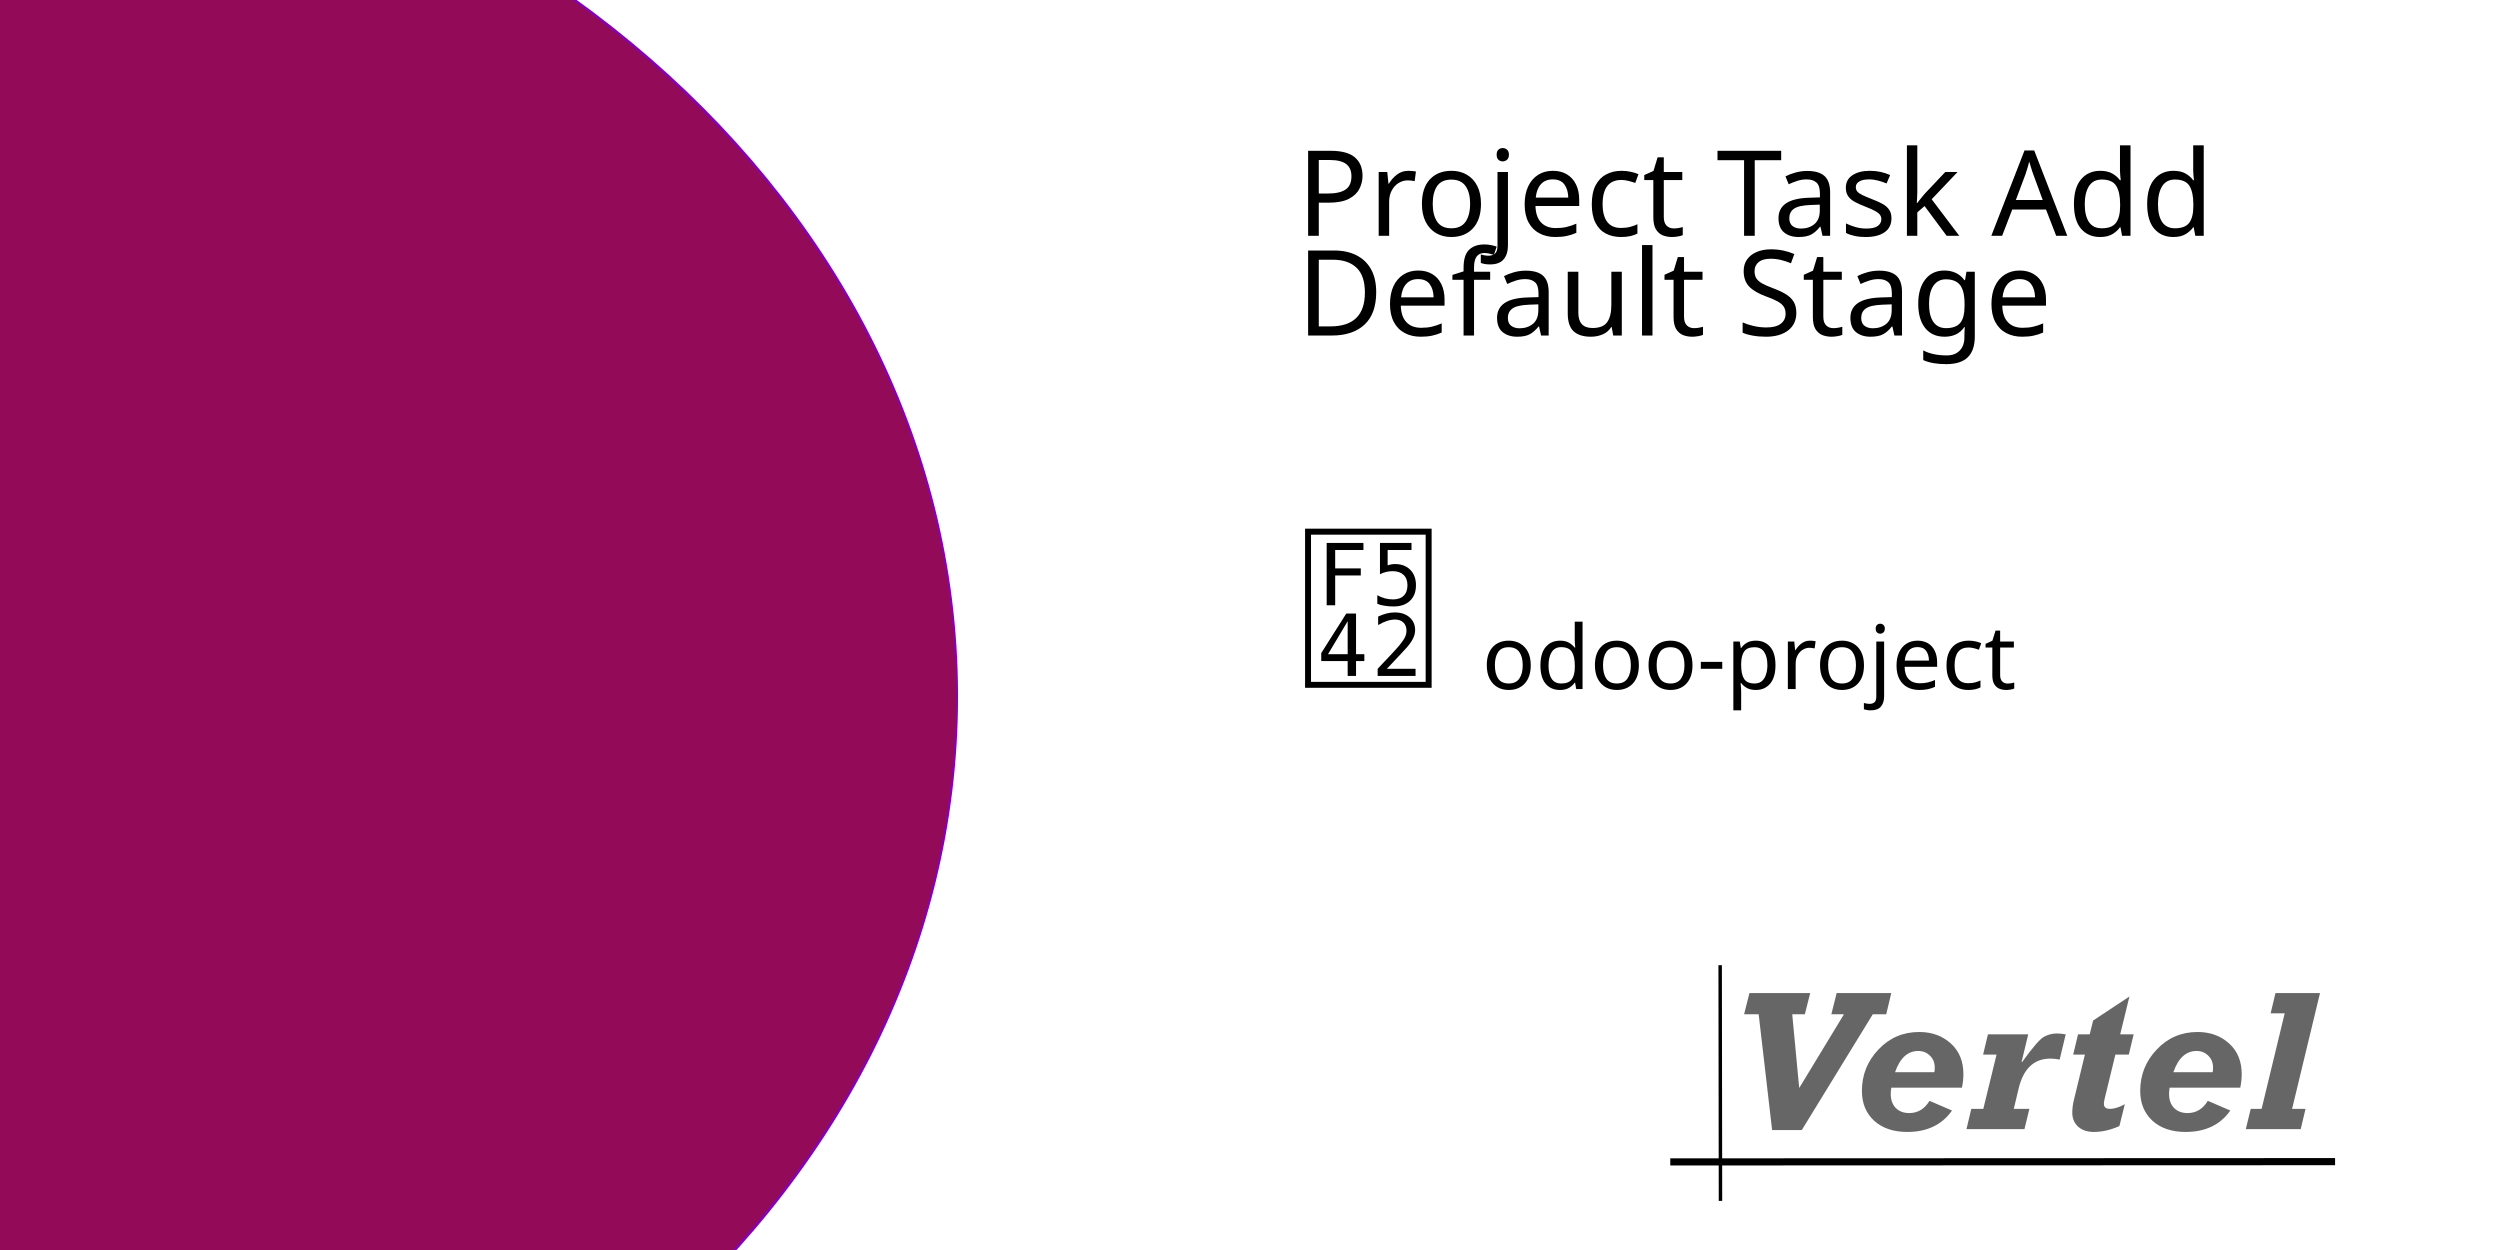
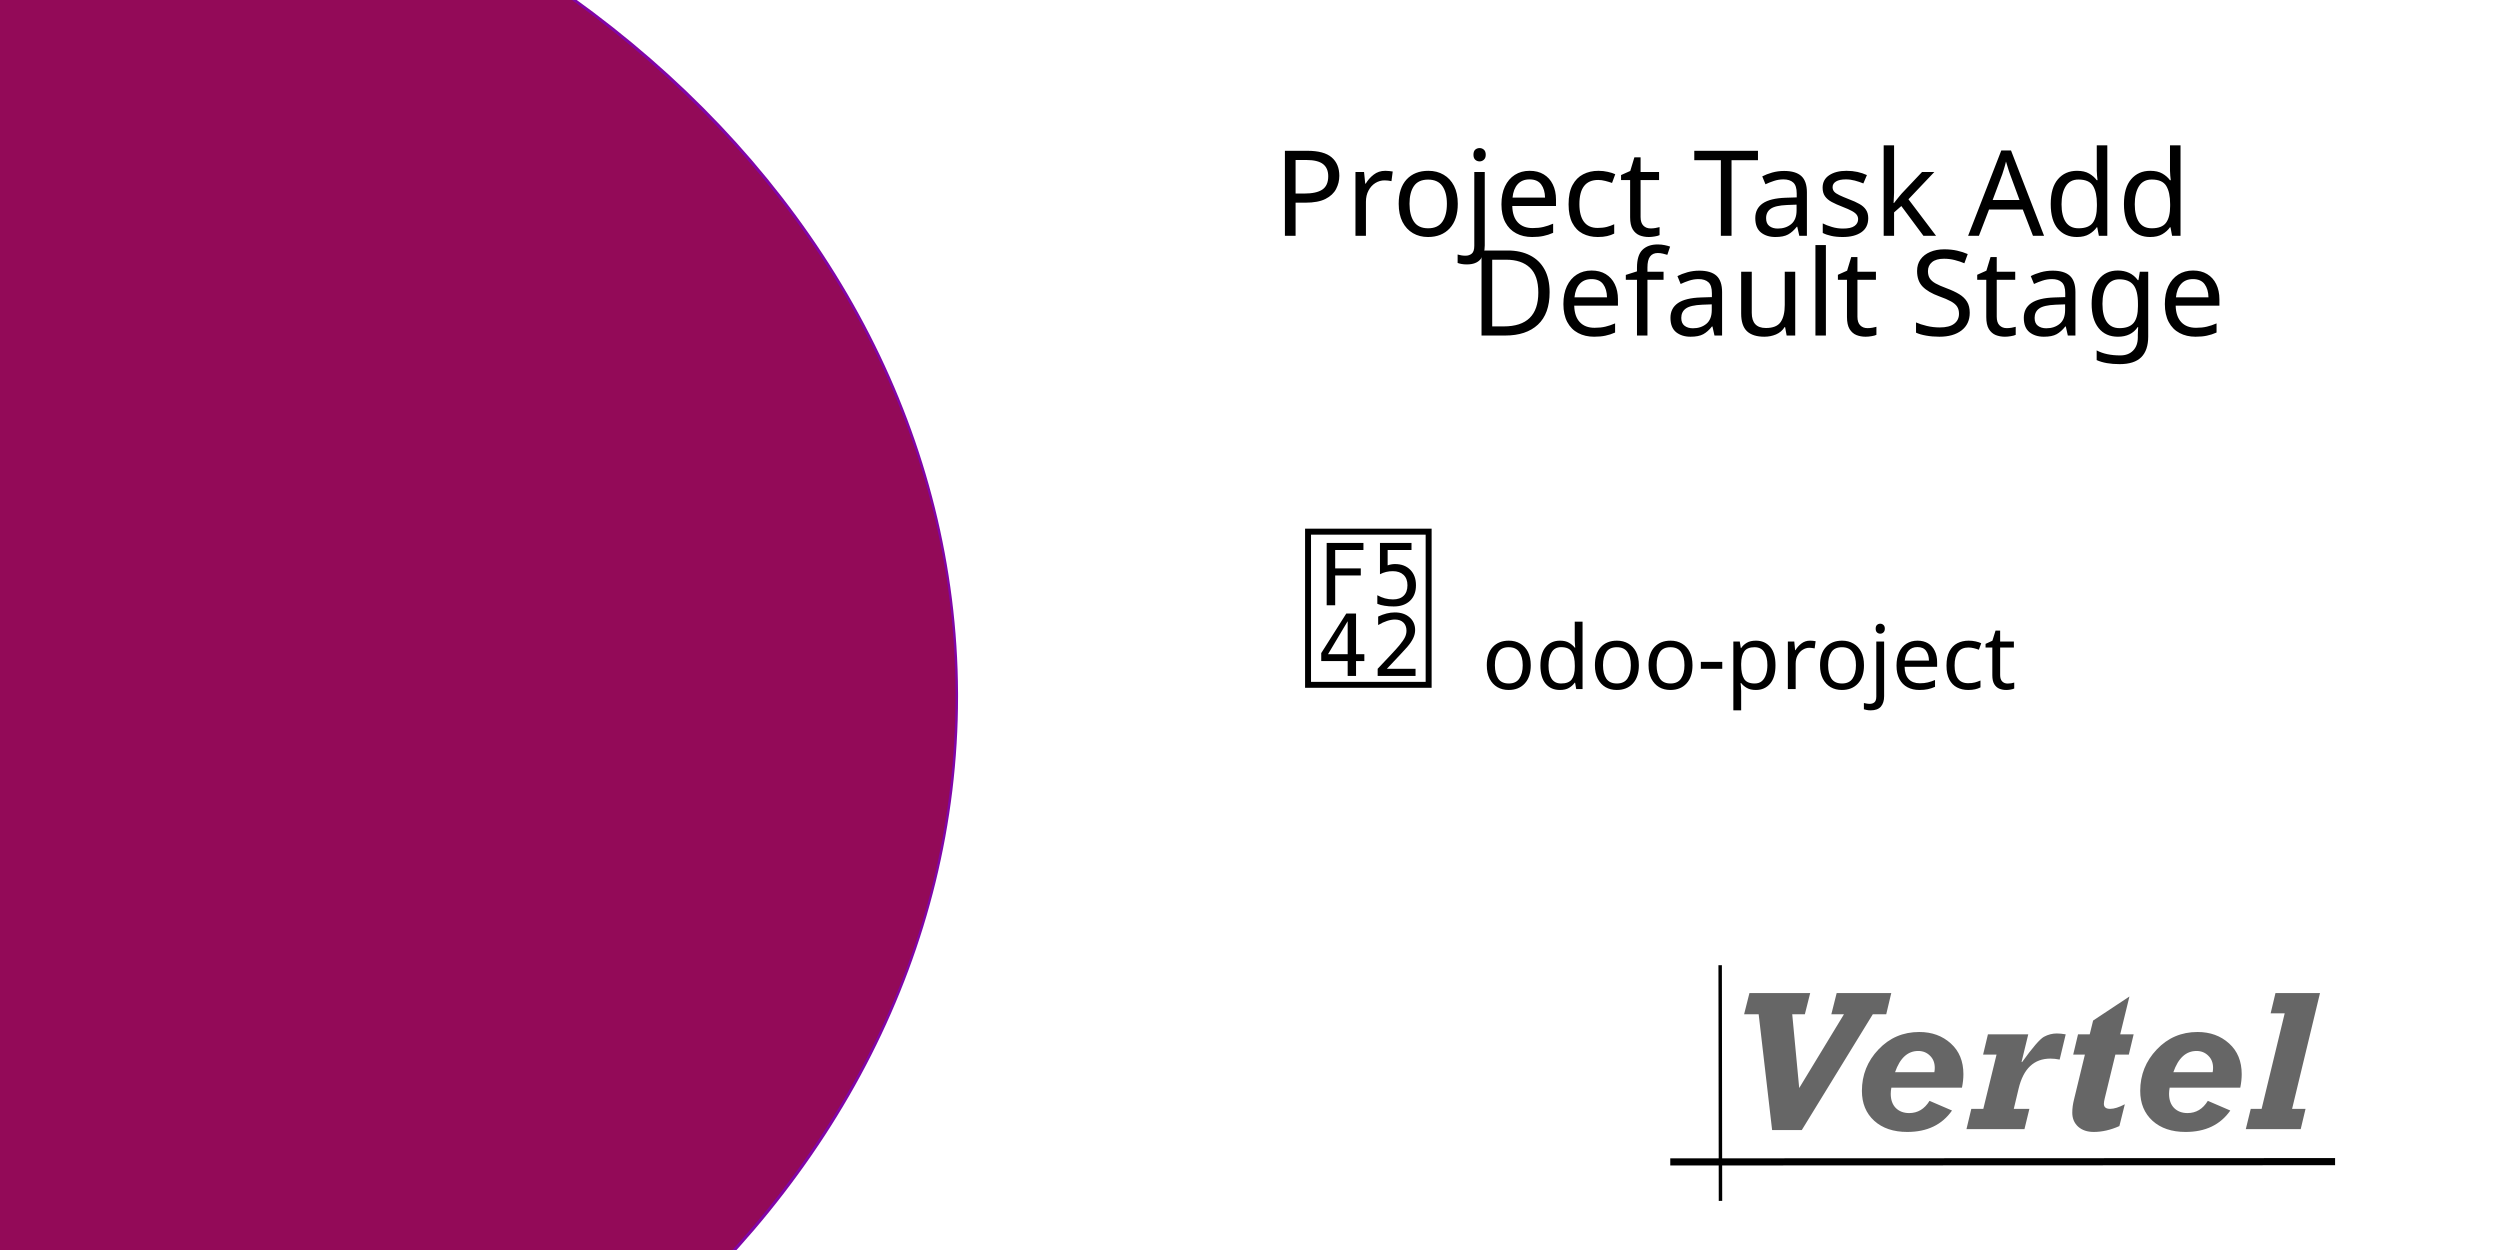
<svg xmlns="http://www.w3.org/2000/svg" xmlns:ns1="http://www.openswatchbook.org/uri/2009/osb" width="560px" height="280px" viewBox="0 0 560 280" version="1.1" id="SVGRoot">
  <defs id="defs1502">
    <linearGradient id="linearGradient4211" ns1:paint="solid">
      <stop style="stop-color:#930a57;stop-opacity:0.65;" offset="0" id="stop4209" />
    </linearGradient>
  </defs>
  <g id="layer1">
    <g id="g1954" transform="matrix(0.8140175,0,0,1.211041,87.96433,13.73955)" style="stroke-width:1.007">
      <rect y="-17.523" x="-133" height="241.115" width="717.429" id="rect1936" style="opacity:1;vector-effect:none;fill:#ffffff;fill-opacity:1;fill-rule:evenodd;stroke-width:1.007;stroke-linecap:butt;stroke-linejoin:miter;stroke-miterlimit:4;stroke-dasharray:none;stroke-dashoffset:0;stroke-opacity:1" />
    </g>
    <path style="opacity:1;fill:#8105a7;fill-opacity:1;fill-rule:nonzero;stroke:none;stroke-width:1.543;stroke-linejoin:miter;stroke-miterlimit:4;stroke-dasharray:none;stroke-dashoffset:2.498;stroke-opacity:1;paint-order:fill markers stroke" id="path1226" d="M 214.603,156 A 247.603,206.465 0 0 1 -32.791,362.465 247.603,206.465 0 0 1 -280.603,156.348 247.603,206.465 0 0 1 -33.626,-50.464 247.603,206.465 0 0 1 214.602,155.304" />
    <path style="opacity:1;fill:#930a58;fill-opacity:1;stroke:#4b1f50;stroke-opacity:1;stroke-width:0;stroke-miterlimit:4;stroke-dasharray:none" d="m -51.3,361.519 c -98.937,-6.343 -183.741,-61.307 -215.89,-139.926 -5.442,-13.309 -8.941,-26.314 -11.188,-41.589 -2.27,-15.43 -1.508,-43.958 1.557,-58.304 12.904,-60.404 55.915,-112.333 118.4,-142.947 25.918,-12.698 53.105,-21.153 82.215,-25.568 19.953,-3.026 52.933,-3.726 73.407,-1.558 61.621,6.525 115.552,30.504 156.207,69.451 C 202.876,68.471 223.453,130.962 210.051,193.108 198.085,248.6 157.667,298.661 99.805,329.66 56.02,353.118 0.439,364.836 -51.3,361.519 Z" id="path2210" />
    <g id="g1224" transform="matrix(0.5980845,0,0,0.5980845,373.3415,215.8158)">
      <path d="m 216.891,62.041 1.845,-7.582 h 4.074 l 8.648,-35.786 h -5.265 l 1.806,-7.582 h 16.68 l -10.454,43.368 h 5.035 l -1.806,7.582 h -20.562 m -14.22,-10.586 8.417,3.626 c -3.741,5.348 -9.327,8.022 -16.757,8.022 -5.176,-2.4e-5 -9.301,-1.392 -12.376,-4.176 -3.075,-2.808 -4.612,-6.544 -4.612,-11.208 0,-5.983 2.063,-11.147 6.188,-15.494 4.125,-4.371 9.224,-6.557 15.297,-6.557 4.715,2.4e-5 8.648,1.429 11.799,4.286 3.152,2.833 4.727,6.666 4.727,11.501 -6e-5,1.612 -0.179,3.297 -0.538,5.055 h -26.442 c -0.154,0.806 -0.231,1.575 -0.231,2.308 -3e-5,2.247 0.628,4.017 1.883,5.311 1.281,1.27 2.959,1.905 5.035,1.905 3.203,0 5.739,-1.526 7.61,-4.579 M 189.756,40.723 h 14.72 c 0.102,-0.537 0.154,-1.074 0.154,-1.612 -2e-5,-1.905 -0.602,-3.431 -1.806,-4.579 -1.179,-1.172 -2.639,-1.758 -4.381,-1.758 -3.946,2.4e-5 -6.841,2.649 -8.686,7.948 m -18.179,12.014 -2.037,8.168 c -3.28,1.465 -6.483,2.198 -9.608,2.198 -2.409,-2.4e-5 -4.356,-0.659 -5.842,-1.978 -1.461,-1.343 -2.191,-3.089 -2.191,-5.238 0,-1.587 0.218,-3.236 0.653,-4.945 l 4.074,-16.813 h -4.381 l 1.806,-7.582 h 4.381 l 1.268,-5.165 13.606,-9.011 -3.459,14.175 h 5.035 l -1.806,7.582 h -5.035 l -3.997,16.446 c -0.205,0.83 -0.307,1.502 -0.307,2.015 -3e-5,1.245 0.781,1.868 2.344,1.868 1.486,0 3.318,-0.574 5.496,-1.722 m -59.303,9.304 1.806,-7.582 h 4.497 l 4.958,-20.329 h -5.035 l 1.806,-7.582 h 15.104 l -2.498,10.293 0.154,0.147 c 3.971,-5.519 6.713,-8.693 8.225,-9.523 1.537,-0.83 3.139,-1.245 4.804,-1.245 0.974,4.8e-5 2.088,0.11 3.344,0.33 l -2.268,9.45 c -1.23,-0.244 -2.383,-0.366 -3.459,-0.366 -6.149,2.4e-5 -10.121,3.748 -11.914,11.245 l -1.806,7.582 h 5.842 l -1.845,7.582 h -21.715 m -13.836,-10.586 8.417,3.626 c -3.741,5.348 -9.327,8.022 -16.757,8.022 -5.176,-2.4e-5 -9.301,-1.392 -12.376,-4.176 -3.075,-2.808 -4.612,-6.544 -4.612,-11.208 -8e-6,-5.983 2.063,-11.147 6.188,-15.494 4.125,-4.371 9.224,-6.557 15.297,-6.557 4.715,2.4e-5 8.648,1.429 11.799,4.286 3.152,2.833 4.727,6.666 4.727,11.501 -5e-5,1.612 -0.179,3.297 -0.538,5.055 H 84.14 c -0.154,0.806 -0.231,1.575 -0.231,2.308 -1.2e-5,2.247 0.628,4.017 1.883,5.311 1.281,1.27 2.959,1.905 5.035,1.905 3.203,0 5.739,-1.526 7.61,-4.579 M 85.524,40.723 h 14.72 c 0.102,-0.537 0.154,-1.074 0.154,-1.612 -4e-5,-1.905 -0.602,-3.431 -1.806,-4.579 -1.179,-1.172 -2.639,-1.758 -4.381,-1.758 -3.946,2.4e-5 -6.841,2.649 -8.686,7.948 M 39.48,62.407 34.445,19.039 h -5.458 l 1.999,-7.948 h 22.753 l -1.999,7.948 H 47.013 l 2.614,27.618 16.757,-27.618 h -4.727 l 1.999,-7.948 H 84.102 l -1.883,7.948 H 77.184 L 50.588,62.407 H 39.48" style="font-style:italic;font-variant:normal;font-weight:bold;font-stretch:normal;font-size:32px;font-family:Rockwell;writing-mode:lr-tb;text-anchor:start;fill:#666666;fill-opacity:1;stroke:none;stroke-width:3pt;stroke-linecap:butt;stroke-linejoin:miter;stroke-opacity:1" id="text1583" />
      <path d="m 20.023,0.646 0.118,88.281" style="fill:#000000;fill-opacity:0.738;fill-rule:evenodd;stroke:#000000;stroke-width:1.293;stroke-linecap:butt;stroke-linejoin:round;stroke-miterlimit:4;stroke-opacity:1" id="path1586" />
      <path d="M 1.335,74.326 250.328,74.222" style="fill:#000000;fill-opacity:0.738;fill-rule:evenodd;stroke:#000000;stroke-width:2.67;stroke-linecap:butt;stroke-linejoin:round;stroke-miterlimit:4;stroke-opacity:1" id="path1587" />
    </g>
-     <text xml:space="preserve" style="font-style:normal;font-variant:normal;font-weight:normal;font-stretch:normal;font-size:15px;line-height:125%;font-family:Ubuntu;-inkscape-font-specification:'Ubuntu, Normal';text-align:start;letter-spacing:0px;word-spacing:0px;writing-mode:lr-tb;text-anchor:start;fill:#000000;fill-opacity:1;stroke:none;stroke-width:1px;stroke-linecap:butt;stroke-linejoin:miter;stroke-opacity:1" x="290.427" y="52.823" id="text2035">
-       <tspan x="290.427" y="52.823" style="font-style:normal;font-variant:normal;font-weight:normal;font-stretch:normal;font-size:26.667px;font-family:Ubuntu;-inkscape-font-specification:'Ubuntu, Normal';font-variant-ligatures:normal;font-variant-caps:normal;font-variant-numeric:normal;font-feature-settings:normal;text-align:start;writing-mode:lr-tb;text-anchor:start;stroke-width:1px" id="tspan2047">Project Task Add</tspan>
-       <tspan x="290.427" y="75.16" style="font-style:normal;font-variant:normal;font-weight:normal;font-stretch:normal;font-size:26.667px;font-family:Ubuntu;-inkscape-font-specification:'Ubuntu, Normal';font-variant-ligatures:normal;font-variant-caps:normal;font-variant-numeric:normal;font-feature-settings:normal;text-align:start;writing-mode:lr-tb;text-anchor:start;stroke-width:1px" id="tspan835">Default Stage</tspan>
+     <text xml:space="preserve" style="font-style:normal;font-variant:normal;font-weight:normal;font-stretch:normal;font-size:15px;line-height:125%;font-family:Ubuntu;-inkscape-font-specification:'Ubuntu, Normal';text-align:start;letter-spacing:0px;word-spacing:0px;writing-mode:lr-tb;text-anchor:end;fill:#000000;fill-opacity:1;stroke:none;stroke-width:1px;stroke-linecap:butt;stroke-linejoin:miter;stroke-opacity:1" x="518.0" y="52.823" id="text2035">
+       <tspan x="518.0" y="52.823" style="font-style:normal;font-variant:normal;font-weight:normal;font-stretch:normal;font-size:26.667px;font-family:Ubuntu;-inkscape-font-specification:'Ubuntu, Normal';font-variant-ligatures:normal;font-variant-caps:normal;font-variant-numeric:normal;font-feature-settings:normal;text-align:start;writing-mode:lr-tb;text-anchor:end;stroke-width:1px" id="tspan2047">Project Task Add</tspan>
+       <tspan x="518.0" y="75.16" style="font-style:normal;font-variant:normal;font-weight:normal;font-stretch:normal;font-size:26.667px;font-family:Ubuntu;-inkscape-font-specification:'Ubuntu, Normal';font-variant-ligatures:normal;font-variant-caps:normal;font-variant-numeric:normal;font-feature-settings:normal;text-align:start;writing-mode:lr-tb;text-anchor:end;stroke-width:1px" id="tspan835">Default Stage</tspan>
    </text>
    <flowRoot xml:space="preserve" id="flowRoot892" style="font-style:normal;font-variant:normal;font-weight:500;font-stretch:normal;font-size:53.333px;line-height:1.25;font-family:'Futura PT';-inkscape-font-specification:'Futura PT, Medium';font-variant-ligatures:normal;font-variant-caps:normal;font-variant-numeric:normal;font-feature-settings:normal;text-align:start;letter-spacing:0px;word-spacing:0px;writing-mode:lr-tb;text-anchor:start;fill:#000000;fill-opacity:1;stroke:none">
      <flowRegion id="flowRegion894">
        <rect id="rect896" width="165" height="57" x="276" y="-57" />
      </flowRegion>
      <flowPara id="flowPara898"></flowPara>
    </flowRoot>
    <text xml:space="preserve" style="font-style:normal;font-variant:normal;font-weight:normal;font-stretch:normal;font-size:19.853px;line-height:125%;font-family:Ubuntu;-inkscape-font-specification:'Ubuntu, Normal';text-align:start;letter-spacing:0px;word-spacing:0px;writing-mode:lr-tb;text-anchor:start;fill:#000000;fill-opacity:1;stroke:none;stroke-width:1px;stroke-linecap:butt;stroke-linejoin:miter;stroke-opacity:1" x="331.948" y="154.352" id="text2039">
      <tspan x="331.948" y="154.352" style="stroke-width:1px" id="tspan2041">odoo-project</tspan>
    </text>
    <text xml:space="preserve" style="font-style:normal;font-variant:normal;font-weight:500;font-stretch:normal;font-size:34.753px;line-height:1.25;font-family:'Futura PT';-inkscape-font-specification:'Futura PT, Medium';font-variant-ligatures:normal;font-variant-caps:normal;font-variant-numeric:normal;font-feature-settings:normal;text-align:start;letter-spacing:0px;word-spacing:0px;writing-mode:lr-tb;text-anchor:start;fill:#000000;fill-opacity:1;stroke:none;stroke-width:1" x="221" y="-128.968" id="text839">
      <tspan id="tspan837" x="221" y="-128.968" style="stroke-width:1"></tspan>
    </text>
    <text xml:space="preserve" style="font-style:normal;font-variant:normal;font-weight:500;font-stretch:normal;font-size:42.133px;line-height:1.25;font-family:'Futura PT';-inkscape-font-specification:'Futura PT, Medium';font-variant-ligatures:normal;font-variant-caps:normal;font-variant-numeric:normal;font-feature-settings:normal;text-align:start;letter-spacing:0px;word-spacing:0px;writing-mode:lr-tb;text-anchor:start;fill:#000000;fill-opacity:1;stroke:none;stroke-width:1" x="291" y="151.4" id="text840">
      <tspan id="tspan838" x="291" y="151.4" style="stroke-width:1"></tspan>
    </text>
  </g>
</svg>
